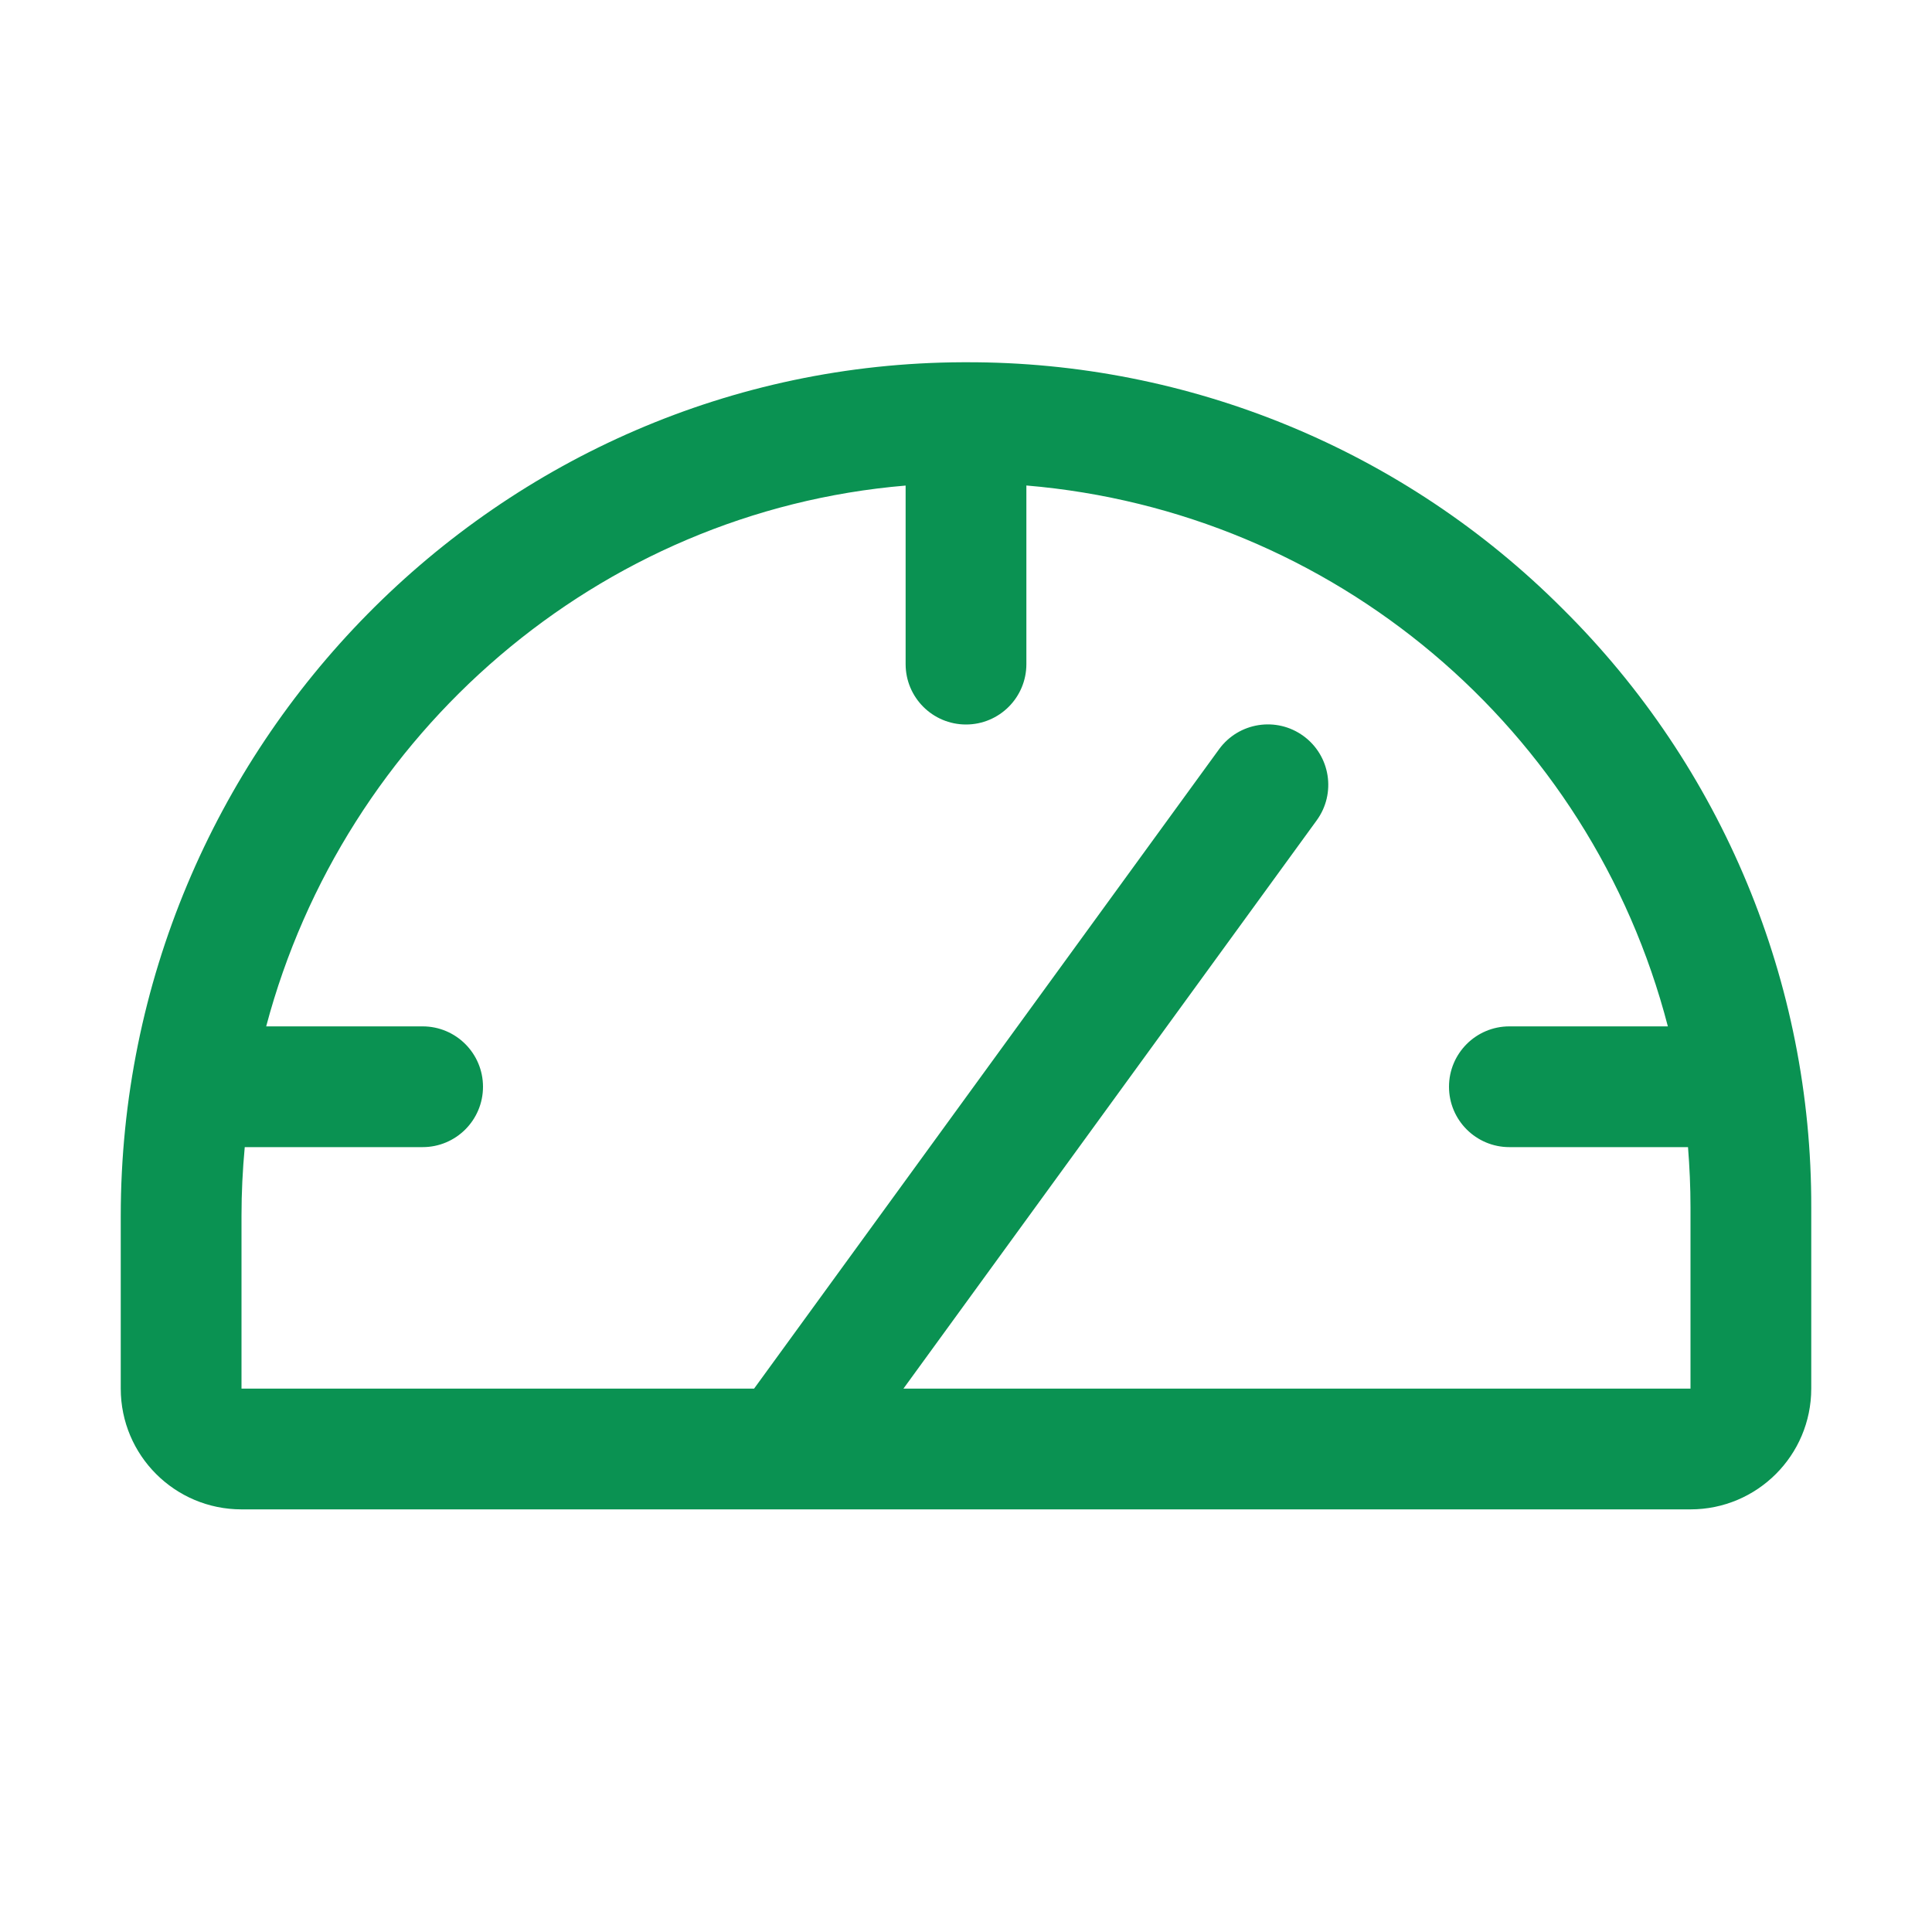
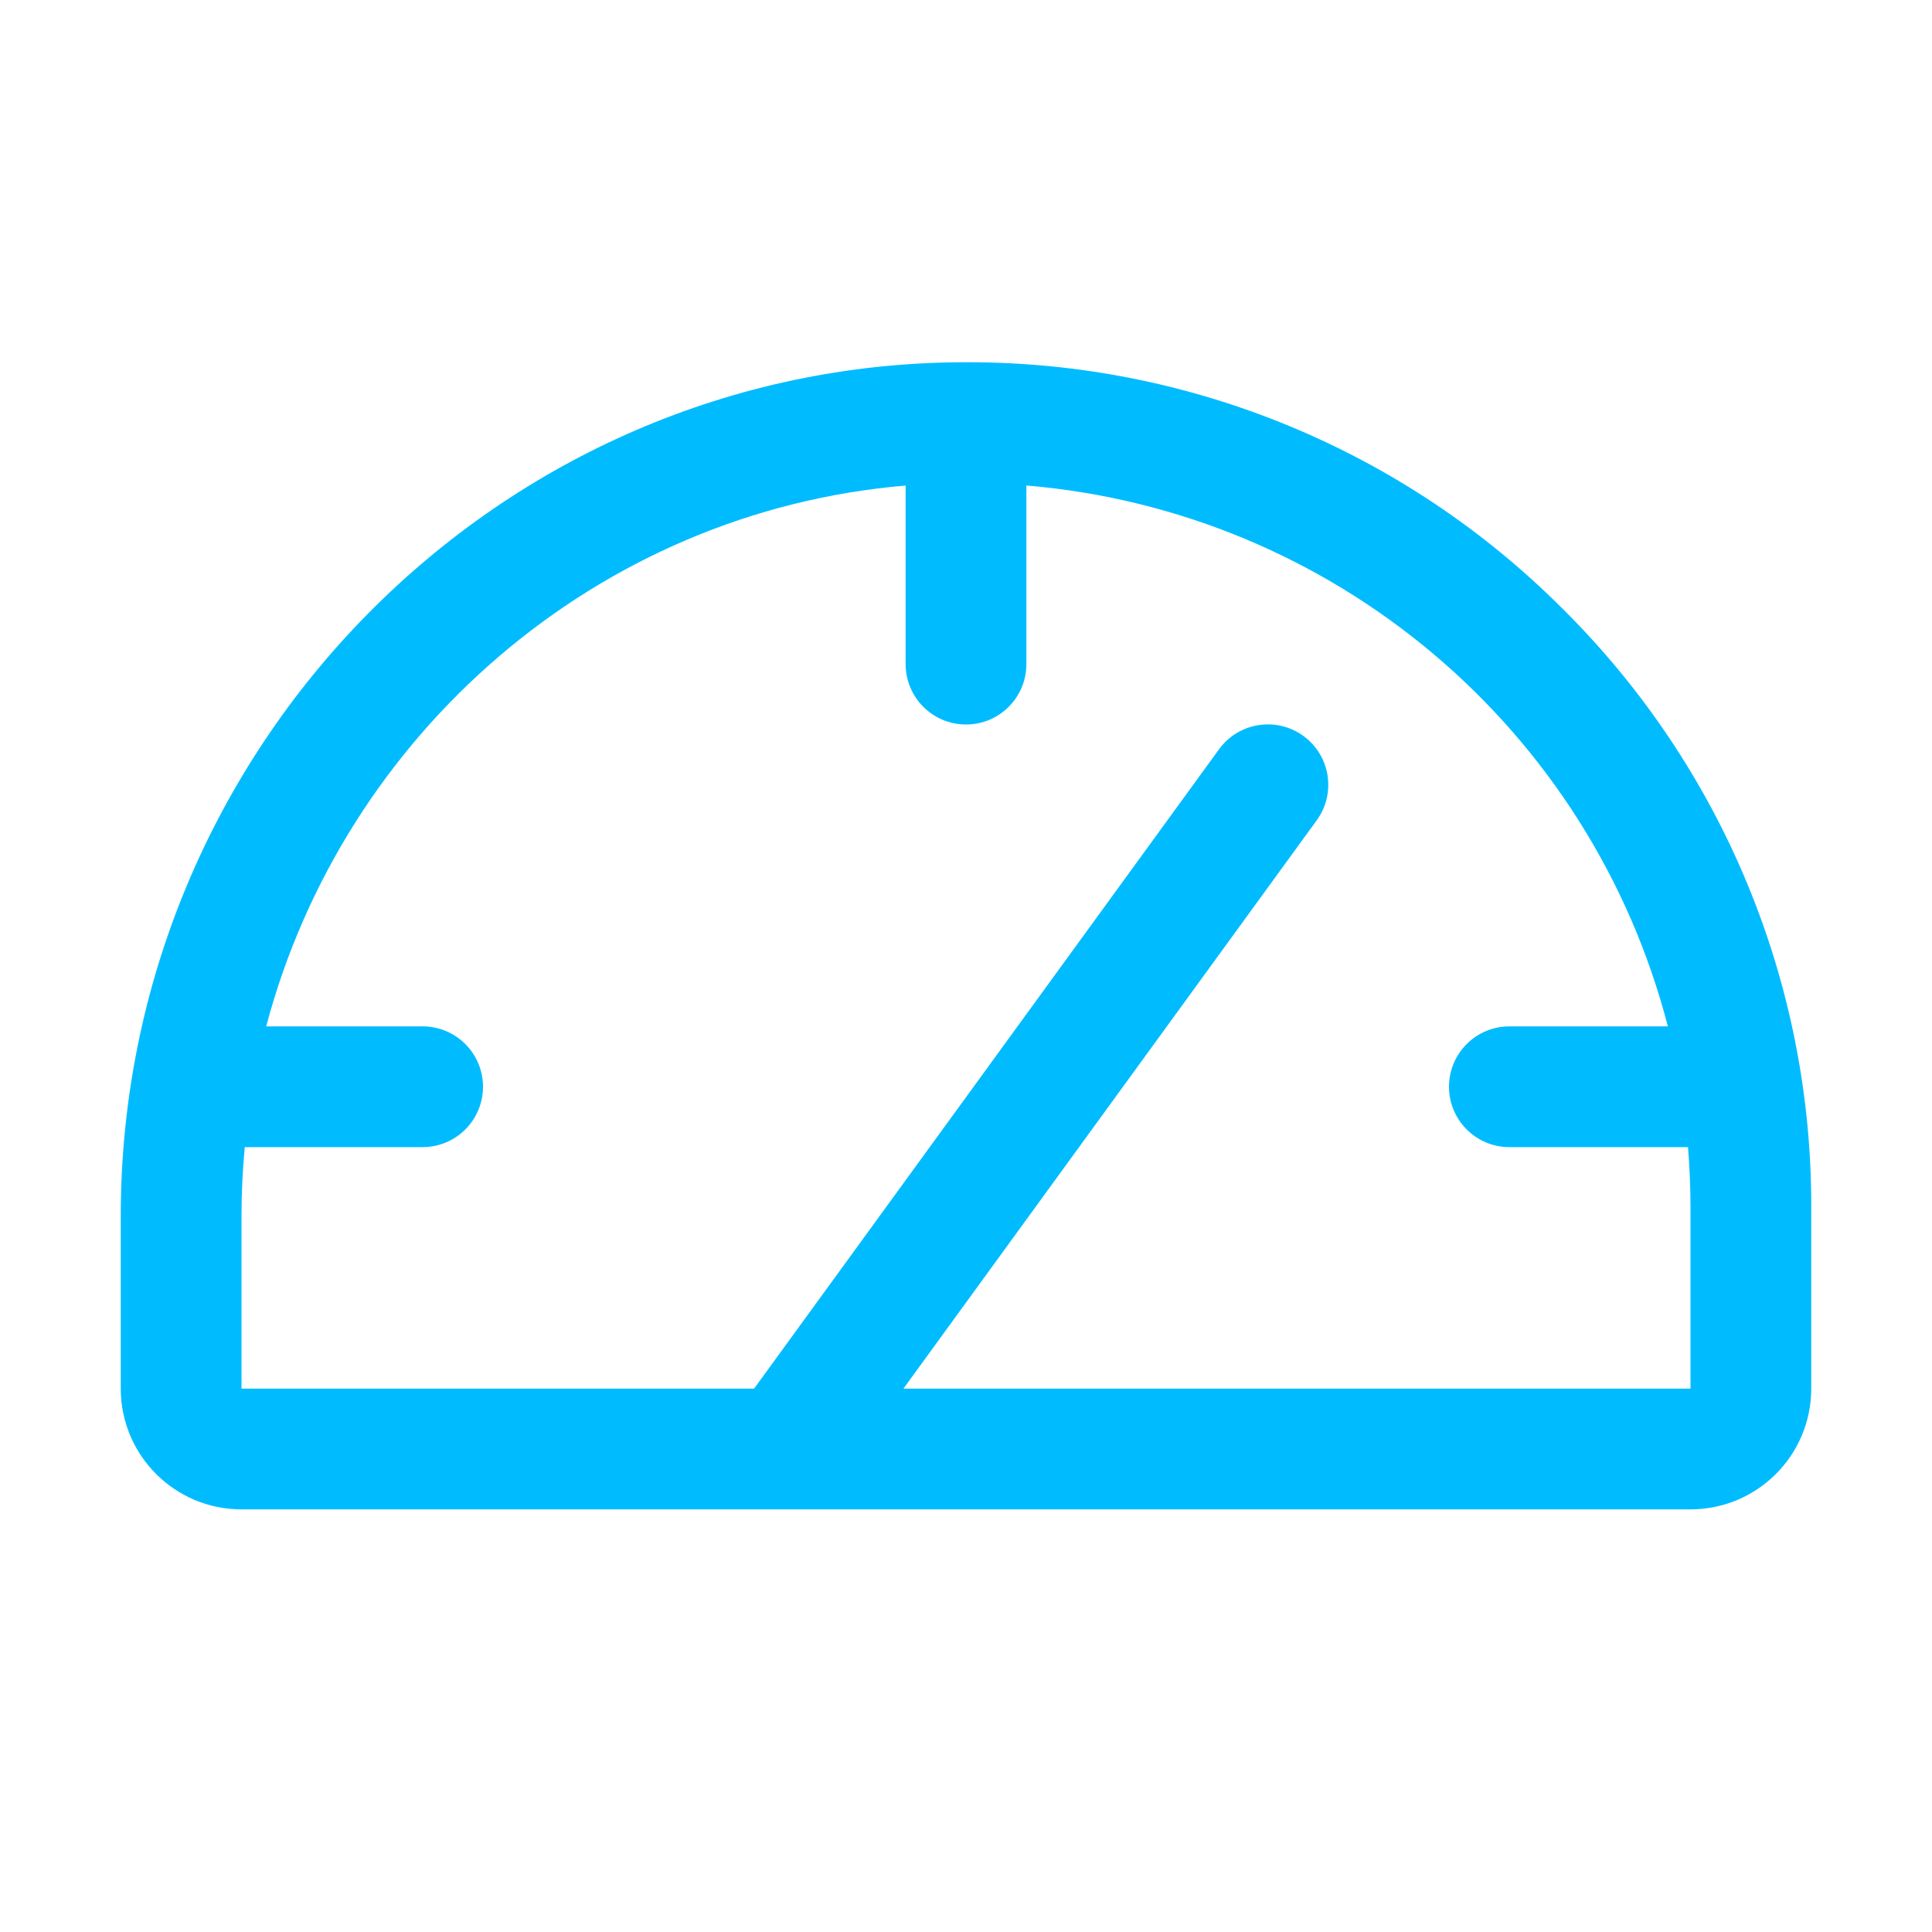
- <svg xmlns="http://www.w3.org/2000/svg" width="24" height="24" fill="#0A9252" viewBox="0 0 256 256">
+ <svg xmlns="http://www.w3.org/2000/svg" width="24" height="24" fill="#00BCFF" viewBox="0 0 256 256">
  <path d="M207.06,80.67A111.24,111.24,0,0,0,128,48h-.4C66.07,48.21,16,99,16,161.13V184a16,16,0,0,0,16,16H224a16,16,0,0,0,16-16V160A111.25,111.25,0,0,0,207.06,80.67ZM224,184H119.71l54.76-75.3a8,8,0,0,0-12.94-9.42L99.92,184H32V161.13c0-3.08.15-6.12.43-9.13H56a8,8,0,0,0,0-16H35.27c10.32-38.86,44-68.24,84.73-71.66V88a8,8,0,0,0,16,0V64.33A96.14,96.14,0,0,1,221,136H200a8,8,0,0,0,0,16h23.67c.21,2.65.33,5.31.33,8Z" />
</svg>
